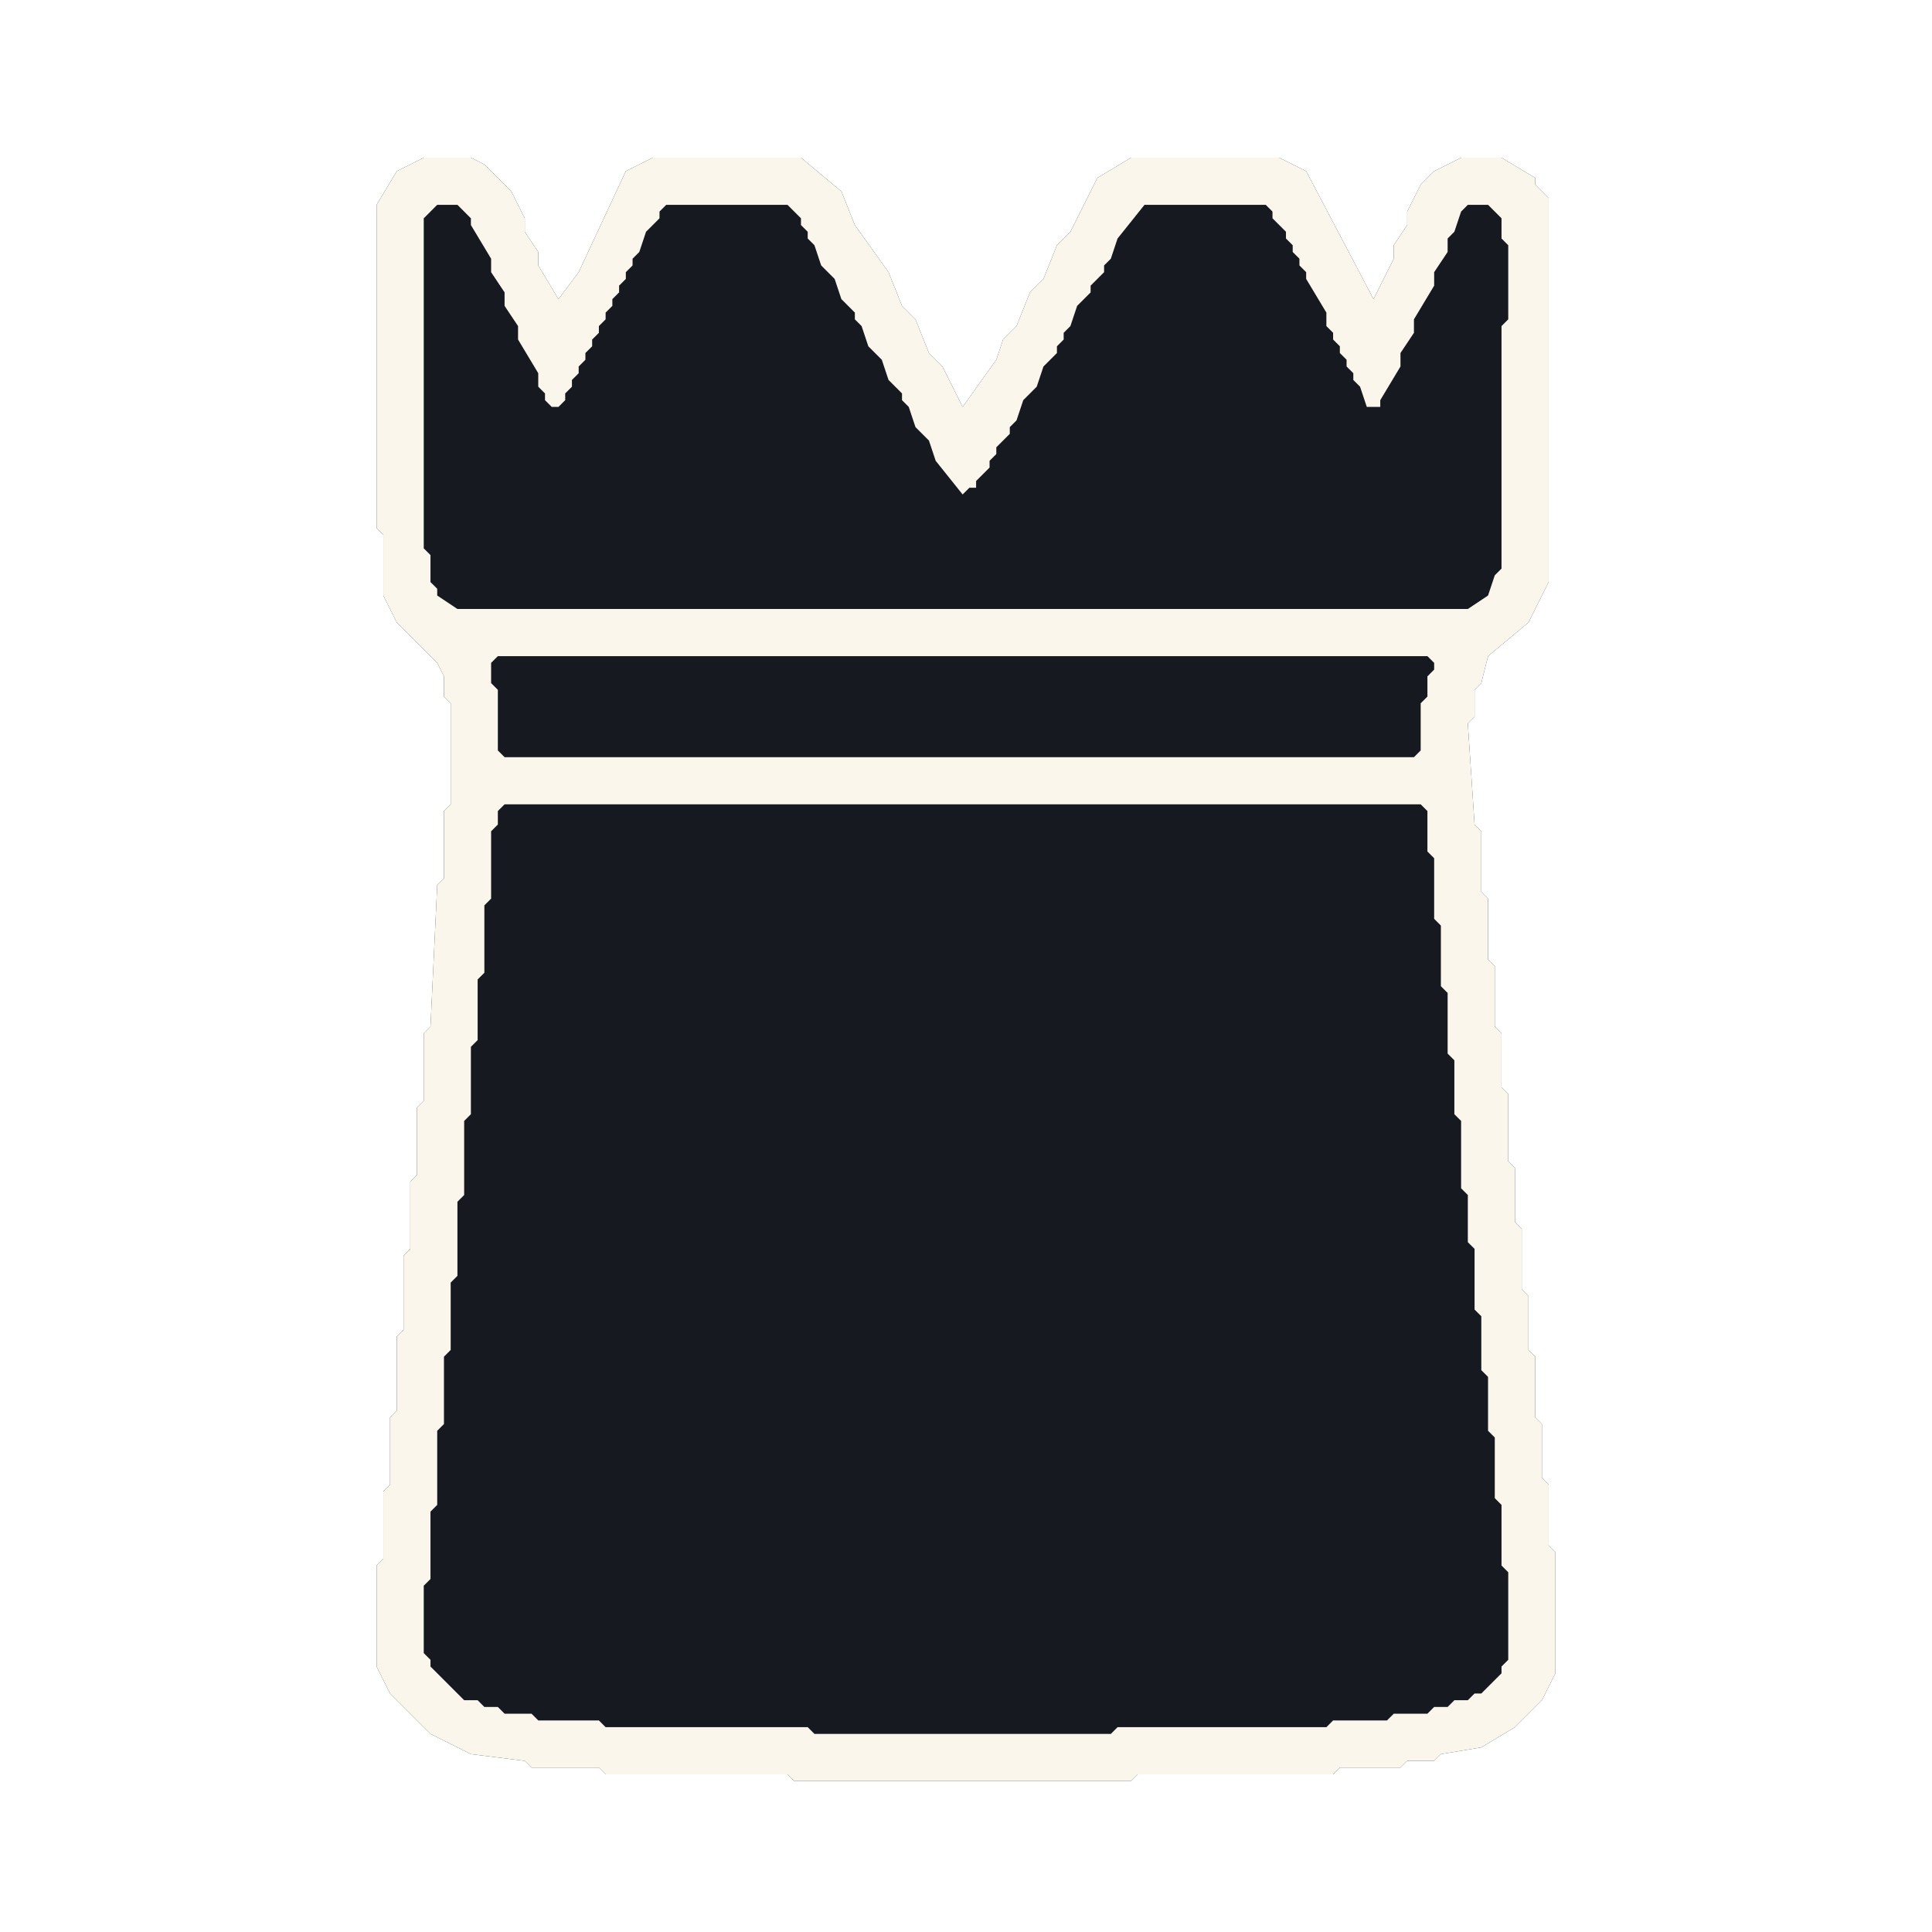
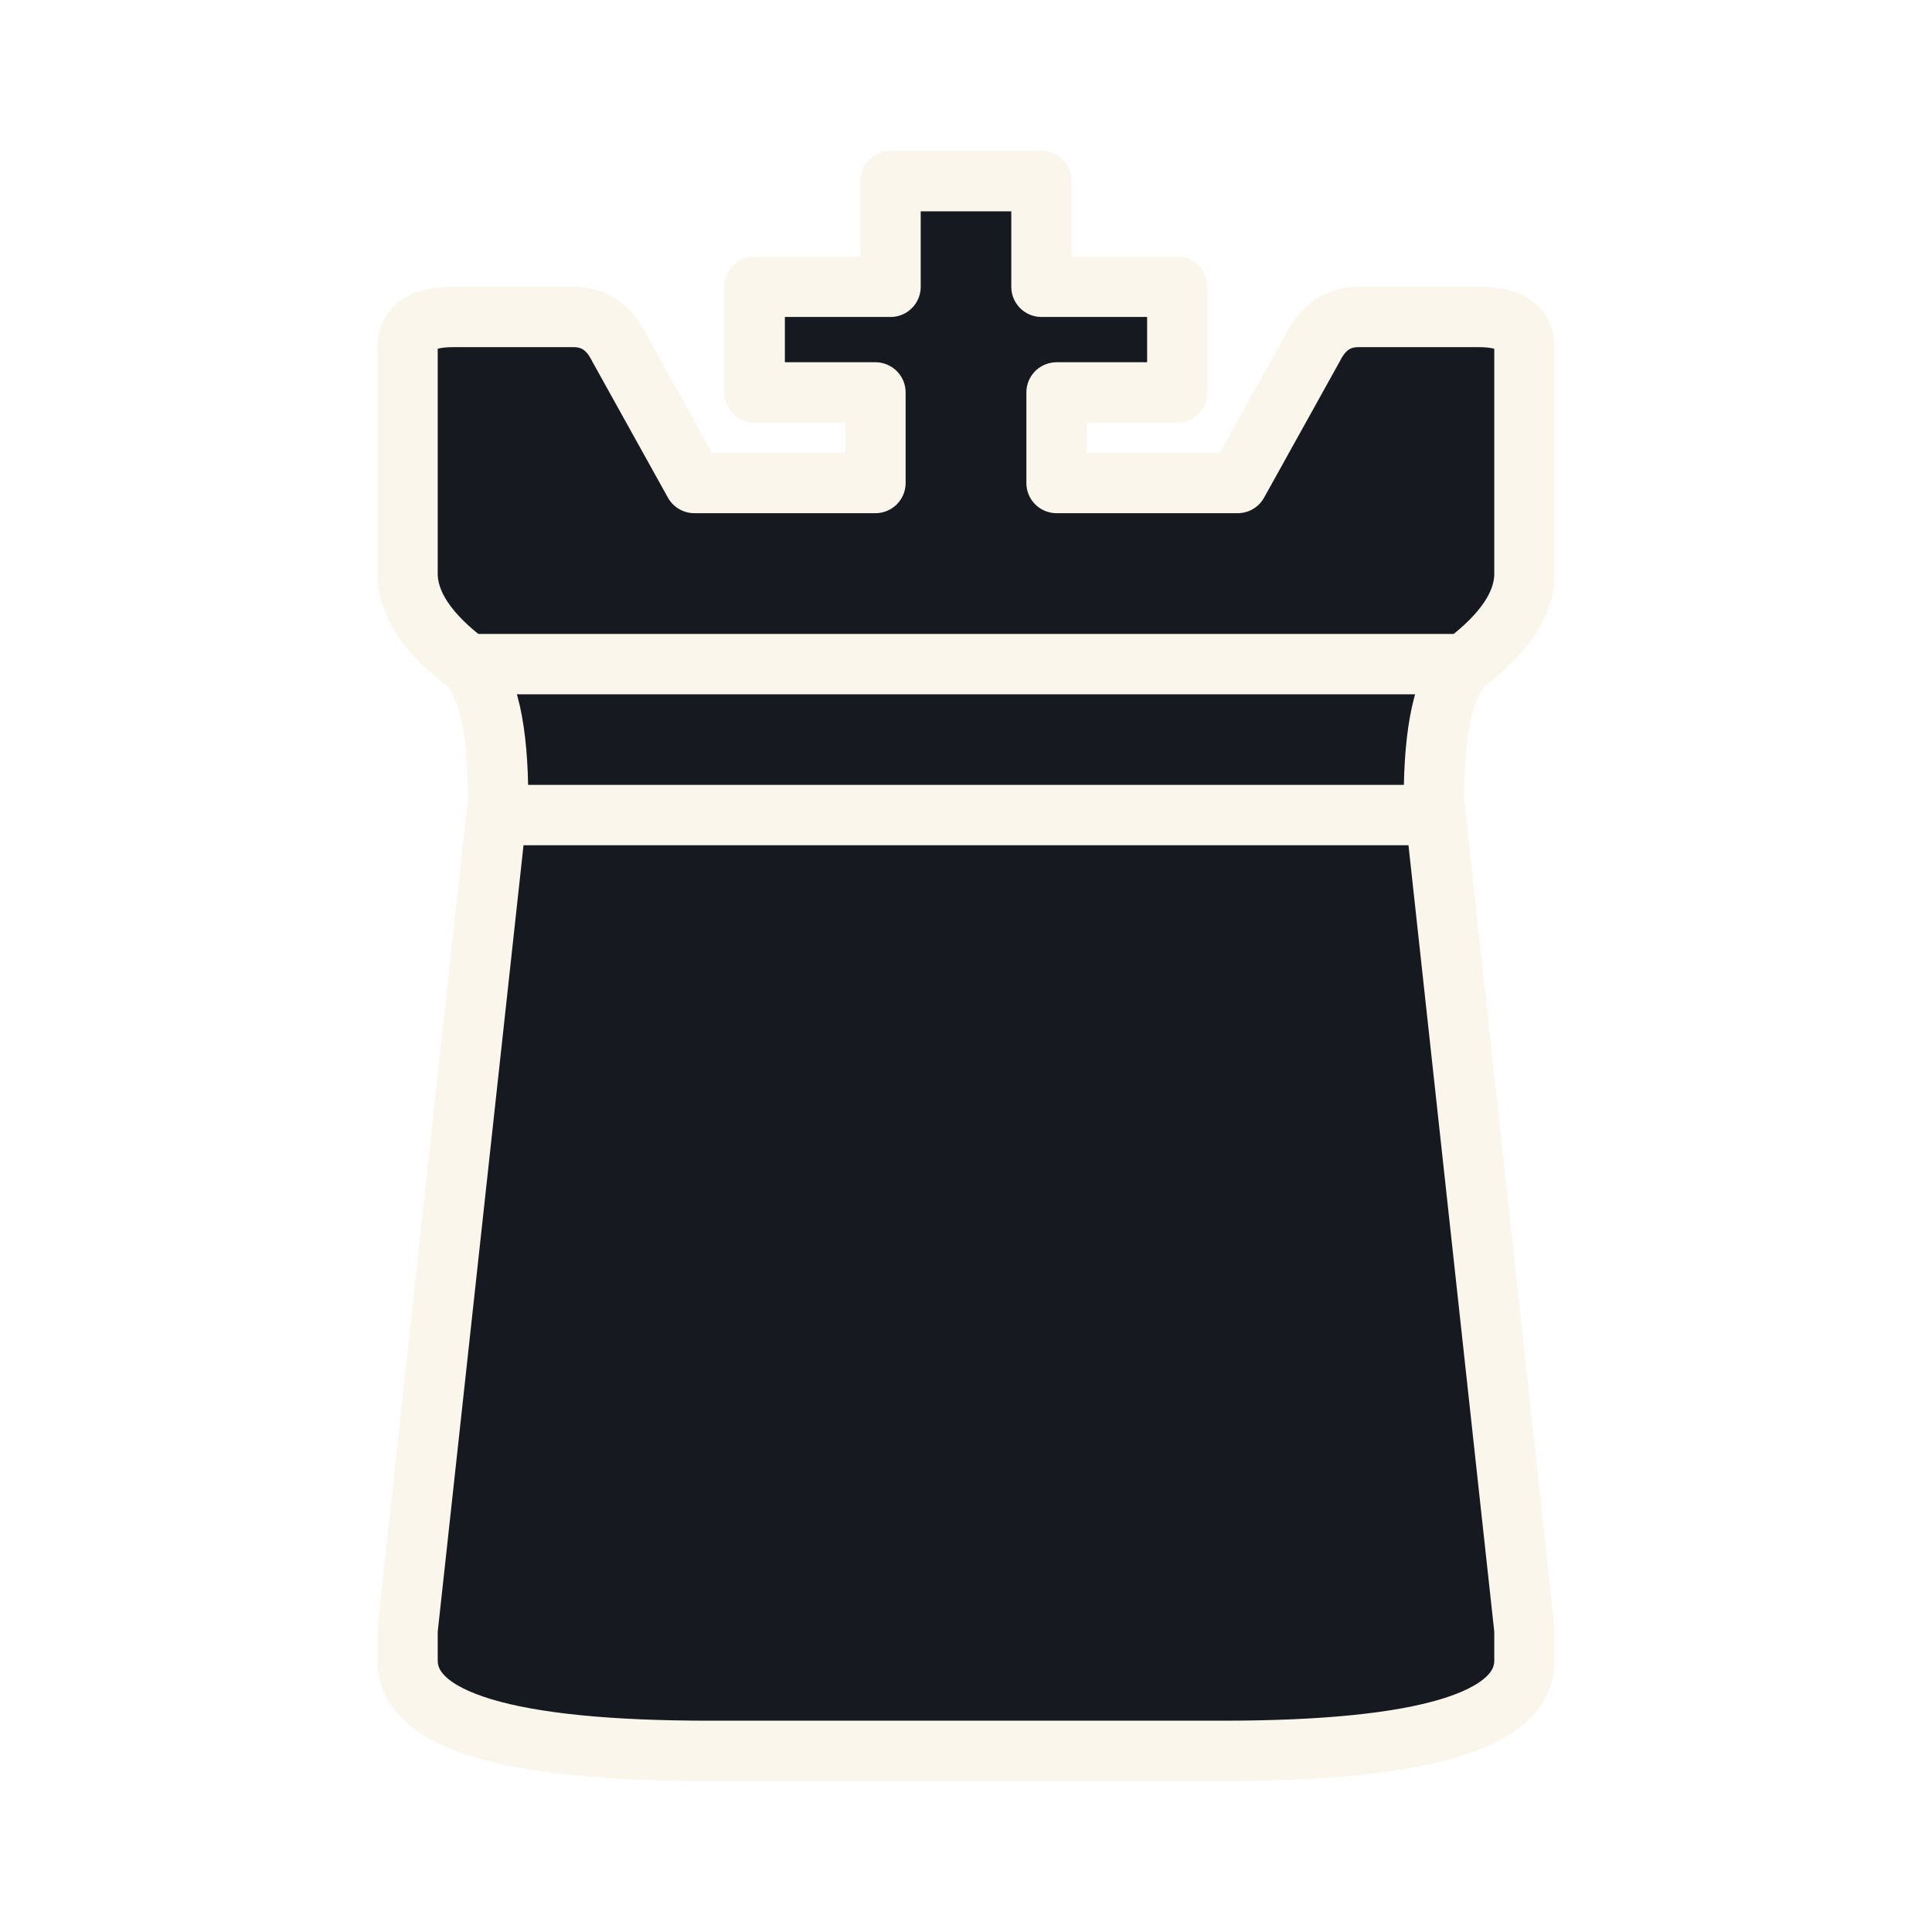
<svg xmlns="http://www.w3.org/2000/svg" width="64" height="64" viewBox="0 0 64 64">
-   <g id="front" transform="translate(-258.4174 -79.12397) scale(0.2231405)">
-     <path id="silhouette" fill="#171920" d="M1217,380L1214,385L1214,433L1215,434L1215,443L1217,447L1223,453L1224,455L1224,458L1225,459L1225,474L1224,475L1224,485L1223,486L1222,507L1221,508L1221,518L1220,519L1220,529L1219,530L1219,540L1218,541L1218,552L1217,553L1217,564L1216,565L1216,575L1215,576L1215,586L1214,587L1214,602L1216,606L1222,612L1228,615L1236,616L1237,617L1247,617L1248,618L1275,618L1276,619L1326,619L1327,618L1356,618L1357,617L1366,617L1367,616L1371,616L1372,615L1378,614L1383,611L1387,607L1389,603L1389,585L1388,584L1388,575L1387,574L1387,566L1386,565L1386,556L1385,555L1385,547L1384,546L1384,537L1383,536L1383,528L1382,527L1382,517L1381,516L1381,508L1380,507L1380,498L1379,497L1379,488L1378,487L1378,478L1377,477L1376,462L1377,461L1377,457L1378,456L1379,452L1385,447L1388,441L1388,384L1386,382L1386,381L1381,378L1375,378L1371,380L1369,382L1367,386L1367,388L1365,391L1365,393L1362,399L1352,380L1348,378L1326,378L1321,381L1317,389L1315,391L1313,396L1311,398L1309,403L1307,405L1306,408L1301,415L1298,409L1296,407L1294,402L1292,400L1290,395L1285,388L1283,383L1277,378L1255,378L1251,380L1244,395L1241,399L1238,394L1238,392L1236,389L1236,387L1234,383L1230,379L1228,378L1221,378L1217,380Z" />
-     <path id="original-outline" fill="#FAF6EC" fill-rule="evenodd" d="M1217,380L1214,385L1214,433L1215,434L1215,443L1217,447L1223,453L1224,455L1224,458L1225,459L1225,474L1224,475L1224,485L1223,486L1222,507L1221,508L1221,518L1220,519L1220,529L1219,530L1219,540L1218,541L1218,552L1217,553L1217,564L1216,565L1216,575L1215,576L1215,586L1214,587L1214,602L1216,606L1222,612L1228,615L1236,616L1237,617L1247,617L1248,618L1275,618L1276,619L1326,619L1327,618L1356,618L1357,617L1366,617L1367,616L1371,616L1372,615L1378,614L1383,611L1387,607L1389,603L1389,585L1388,584L1388,575L1387,574L1387,566L1386,565L1386,556L1385,555L1385,547L1384,546L1384,537L1383,536L1383,528L1382,527L1382,517L1381,516L1381,508L1380,507L1380,498L1379,497L1379,488L1378,487L1378,478L1377,477L1376,462L1377,461L1377,457L1378,456L1379,452L1385,447L1388,441L1388,384L1386,382L1386,381L1381,378L1375,378L1371,380L1369,382L1367,386L1367,388L1365,391L1365,393L1362,399L1352,380L1348,378L1326,378L1321,381L1317,389L1315,391L1313,396L1311,398L1309,403L1307,405L1306,408L1301,415L1298,409L1296,407L1294,402L1292,400L1290,395L1285,388L1283,383L1277,378L1255,378L1251,380L1244,395L1241,399L1238,394L1238,392L1236,389L1236,387L1234,383L1230,379L1228,378L1221,378L1217,380ZM1232,475L1233,474L1369,474L1370,475L1370,481L1371,482L1371,491L1372,492L1372,501L1373,502L1373,511L1374,512L1374,520L1375,521L1375,531L1376,532L1376,539L1377,540L1377,549L1378,550L1378,558L1379,559L1379,567L1380,568L1380,577L1381,578L1381,587L1382,588L1382,601L1381,602L1381,603L1378,606L1377,606L1376,607L1374,607L1373,608L1371,608L1370,609L1365,609L1364,610L1356,610L1355,611L1324,611L1323,612L1279,612L1278,611L1248,611L1247,610L1238,610L1237,609L1233,609L1232,608L1230,608L1229,607L1227,607L1222,602L1222,601L1221,600L1221,590L1222,589L1222,579L1223,578L1223,567L1224,566L1224,556L1225,555L1225,545L1226,544L1226,533L1227,532L1227,521L1228,520L1228,510L1229,509L1229,500L1230,499L1230,489L1231,488L1231,478L1232,477L1232,475ZM1231,456L1231,453L1232,452L1370,452L1371,453L1371,454L1370,455L1370,458L1369,459L1369,466L1368,467L1233,467L1232,466L1232,457L1231,456ZM1221,387L1223,385L1226,385L1228,387L1228,388L1231,393L1231,395L1233,398L1233,400L1235,403L1235,405L1238,410L1238,412L1239,413L1239,414L1240,415L1241,415L1242,414L1242,413L1243,412L1243,411L1244,410L1244,409L1245,408L1245,407L1246,406L1246,405L1247,404L1247,403L1248,402L1248,401L1249,400L1249,399L1250,398L1250,397L1251,396L1251,395L1252,394L1252,393L1253,392L1254,389L1256,387L1256,386L1257,385L1275,385L1277,387L1277,388L1278,389L1278,390L1279,391L1280,394L1282,396L1283,399L1285,401L1285,402L1286,403L1287,406L1289,408L1290,411L1292,413L1292,414L1293,415L1294,418L1296,420L1297,423L1301,428L1302,427L1303,427L1303,426L1305,424L1305,423L1306,422L1306,421L1308,419L1308,418L1309,417L1310,414L1312,412L1313,409L1315,407L1315,406L1316,405L1316,404L1317,403L1318,400L1320,398L1320,397L1322,395L1322,394L1323,393L1324,390L1328,385L1346,385L1347,386L1347,387L1349,389L1349,390L1350,391L1350,392L1351,393L1351,394L1352,395L1352,396L1355,401L1355,403L1356,404L1356,405L1357,406L1357,407L1358,408L1358,409L1359,410L1359,411L1360,412L1361,415L1363,415L1363,414L1366,409L1366,407L1368,404L1368,402L1371,397L1371,395L1373,392L1373,390L1374,389L1375,386L1376,385L1379,385L1381,387L1381,390L1382,391L1382,402L1381,403L1381,439L1380,440L1379,443L1376,445L1226,445L1223,443L1223,442L1222,441L1222,437L1221,436L1221,387Z" />
-   </g>
+   <path id="silhouette" fill="#171920" stroke="#FAF6EC" stroke-width="2" stroke-linejoin="round" d="M 13.5 11.5 Q 13.5 10.5 15 10.5 H 19 Q 20 10.5 20.5 11.5        L 23 16 H 29 V 13 H 25 V 9.5 H 29.5 V 6        H 34.5 V 9.5 H 39 V 13 H 35 V 16 H 41        L 43.5 11.5 Q 44 10.5 45 10.5 H 49 Q 50.5 10.5 50.5 11.5        V 19 Q 50.5 20.5 48.5 22        Q 47.5 23 47.5 26.5 L 50.5 54 V 55        Q 50.5 58 40.5 58 H 23.5 Q 13.5 58 13.5 55 V 54        L 16.5 26.5 Q 16.5 23 15.5 22 Q 13.5 20.5 13.5 19 V 11.5 Z" />
+   <path id="collar" fill="none" stroke="#FAF6EC" stroke-width="2" d="M 15.5 22 H 48.5 M 16.5 27 H 47.5" />
</svg>
